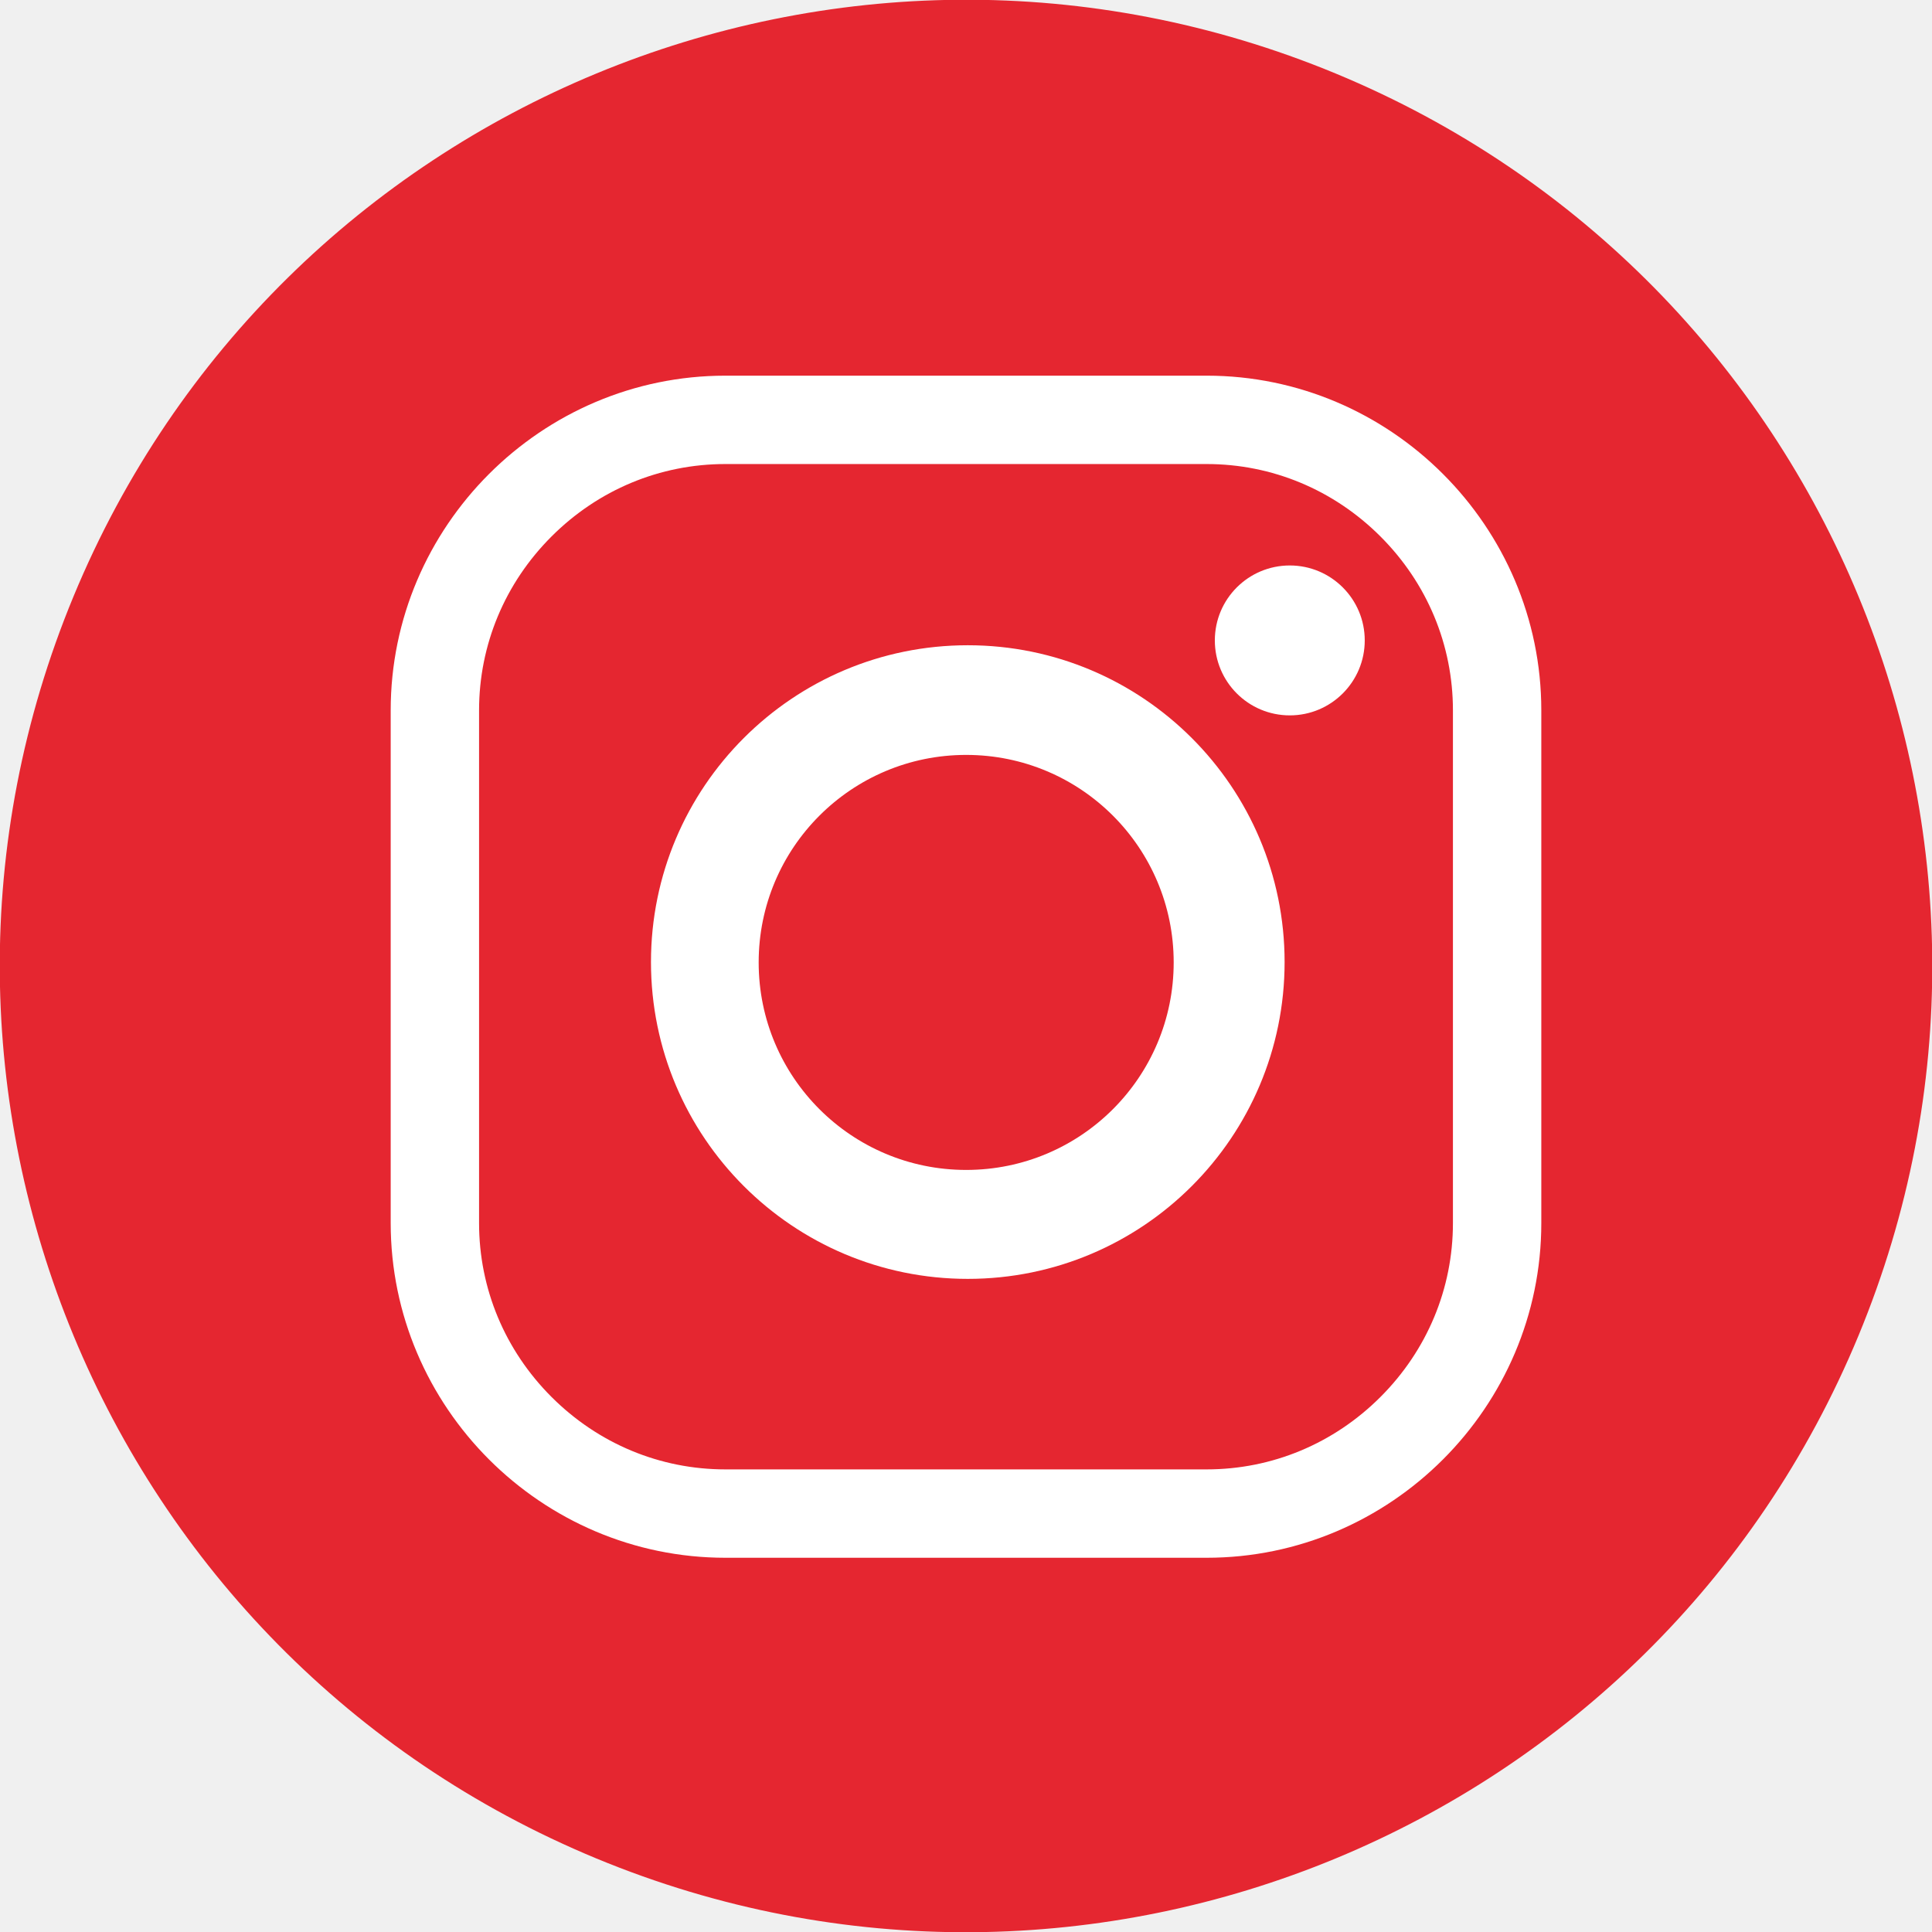
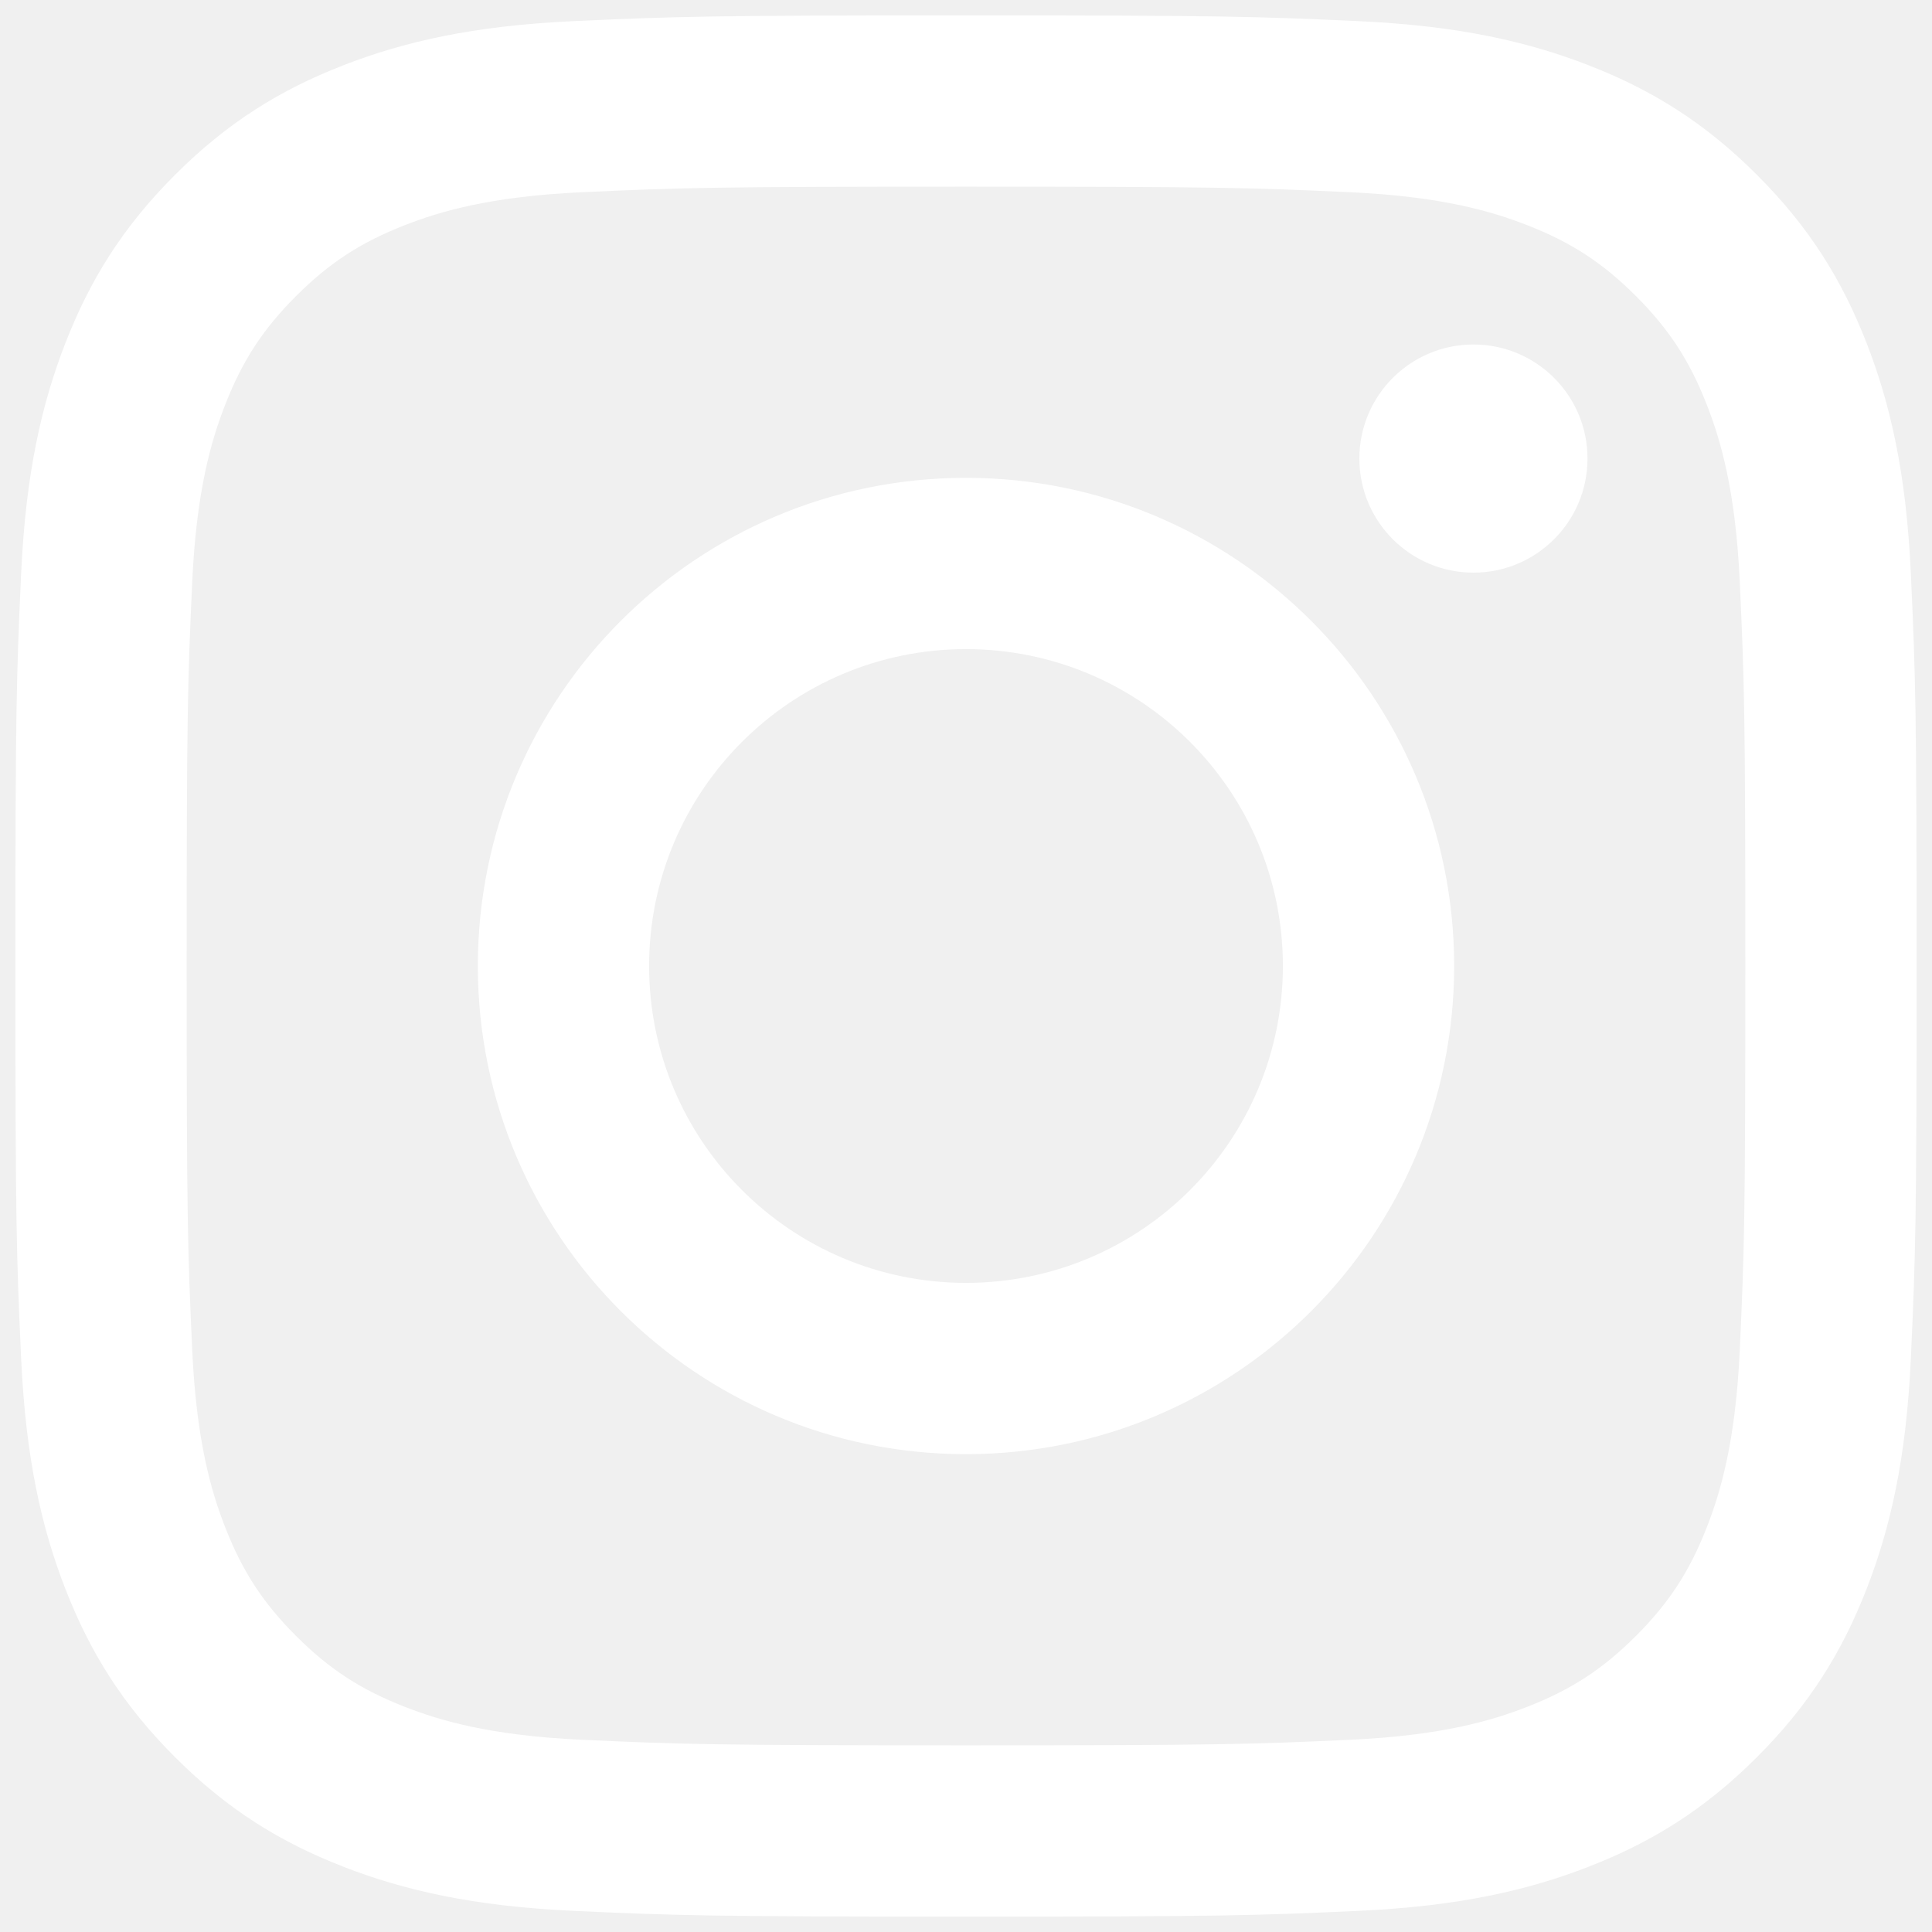
- <svg xmlns="http://www.w3.org/2000/svg" version="1.1" id="social_icon" x="0" y="0" viewBox="0 0 108 108" xml:space="preserve">
-   <style>.st1{fill:#fff}</style>
-   <g id="instagram">
-     <circle transform="rotate(-67.5 54 53.999)" cx="54" cy="54" fill="#e52630" r="54" />
-     <path class="st1" d="M67.45 21h-26.9c-10.29 0-18.71 8.42-18.71 18.71v28.66c0 10.29 8.42 18.71 18.71 18.71h26.9c10.29 0 18.71-8.42 18.71-18.71V39.71C86.16 29.42 77.74 21 67.45 21zm13.77 47.37c0 3.66-1.44 7.11-4.05 9.72s-6.06 4.05-9.72 4.05h-26.9c-3.66 0-7.11-1.44-9.72-4.05-2.61-2.61-4.05-6.06-4.05-9.72V39.71c0-3.66 1.44-7.11 4.05-9.72 2.61-2.61 6.06-4.05 9.72-4.05h26.9c3.66 0 7.11 1.44 9.72 4.05 2.61 2.61 4.05 6.06 4.05 9.72v28.66z" />
-     <path class="st1" d="M72.1 39.99c-2.32 0-4.19-1.88-4.19-4.19 0-2.32 1.88-4.19 4.19-4.19a4.189 4.189 0 110 8.38zM54.1 36.07c-9.78 0-17.71 7.93-17.71 17.71 0 9.78 7.93 17.71 17.71 17.71 9.78 0 17.71-7.93 17.71-17.71 0-9.78-7.93-17.71-17.71-17.71zm-.09 29.33c-6.41 0-11.6-5.19-11.6-11.6s5.19-11.6 11.6-11.6c6.41 0 11.6 5.19 11.6 11.6s-5.19 11.6-11.6 11.6z" />
-   </g>
+ <svg xmlns="http://www.w3.org/2000/svg" viewBox="0 0 512 512">
+   <path d="M256 49.471c67.266 0 75.233.257 101.797 1.469 24.562 1.121 37.901 5.224 46.778 8.674 11.759 4.57 20.151 10.029 28.966 18.845 8.816 8.815 14.275 17.208 18.845 28.966 3.45 8.877 7.554 22.216 8.674 46.778 1.212 26.565 1.469 34.532 1.469 101.798s-.257 75.233-1.469 101.797c-1.121 24.562-5.225 37.901-8.674 46.778-4.57 11.759-10.029 20.151-18.845 28.966-8.816 8.816-17.208 14.275-28.966 18.845-8.877 3.45-22.216 7.554-46.778 8.674-26.56 1.212-34.527 1.469-101.797 1.469s-75.237-.257-101.797-1.469c-24.562-1.121-37.901-5.225-46.778-8.674-11.759-4.57-20.151-10.029-28.966-18.845-8.815-8.815-14.275-17.208-18.845-28.966-3.45-8.877-7.554-22.216-8.674-46.778-1.212-26.564-1.469-34.532-1.469-101.798s.257-75.233 1.469-101.797c1.121-24.562 5.224-37.901 8.674-46.778 4.57-11.759 10.029-20.151 18.845-28.966 8.815-8.815 17.208-14.275 28.966-18.845 8.877-3.45 22.216-7.554 46.778-8.674 26.564-1.213 34.531-1.469 101.797-1.469m0-45.392c-68.418 0-76.997.29-103.866 1.516-26.815 1.224-45.127 5.482-61.151 11.71-16.566 6.438-30.615 15.052-44.62 29.057-14.005 14.005-22.619 28.055-29.057 44.62-6.228 16.025-10.486 34.337-11.71 61.151C4.369 179.003 4.079 187.582 4.079 256s.29 76.997 1.516 103.866c1.224 26.815 5.482 45.127 11.71 61.151 6.438 16.566 15.052 30.615 29.057 44.62 14.005 14.005 28.055 22.619 44.62 29.057 16.025 6.228 34.337 10.486 61.151 11.71 26.87 1.226 35.449 1.516 103.866 1.516s76.997-.29 103.866-1.516c26.815-1.224 45.127-5.482 61.151-11.71 16.566-6.438 30.615-15.052 44.62-29.057 14.005-14.005 22.619-28.055 29.057-44.62 6.228-16.025 10.486-34.337 11.71-61.151 1.226-26.87 1.516-35.449 1.516-103.866s-.29-76.997-1.516-103.866c-1.224-26.815-5.482-45.127-11.71-61.151-6.438-16.566-15.052-30.615-29.057-44.62-14.005-14.005-28.055-22.619-44.62-29.057-16.025-6.228-34.337-10.486-61.151-11.71C332.997 4.369 324.418 4.079 256 4.079zm0 122.556c-71.446 0-129.365 57.918-129.365 129.365S184.554 385.365 256 385.365 385.365 327.446 385.365 256 327.446 126.635 256 126.635zm0 213.338c-46.377 0-83.974-37.596-83.974-83.973s37.596-83.974 83.974-83.974c46.377 0 83.974 37.596 83.974 83.974S302.377 339.973 256 339.973zM390.476 91.294c-16.696 0-30.23 13.535-30.23 30.23s13.535 30.23 30.23 30.23c16.696 0 30.23-13.535 30.23-30.23s-13.534-30.23-30.23-30.23z" fill="#fff" />
</svg>
